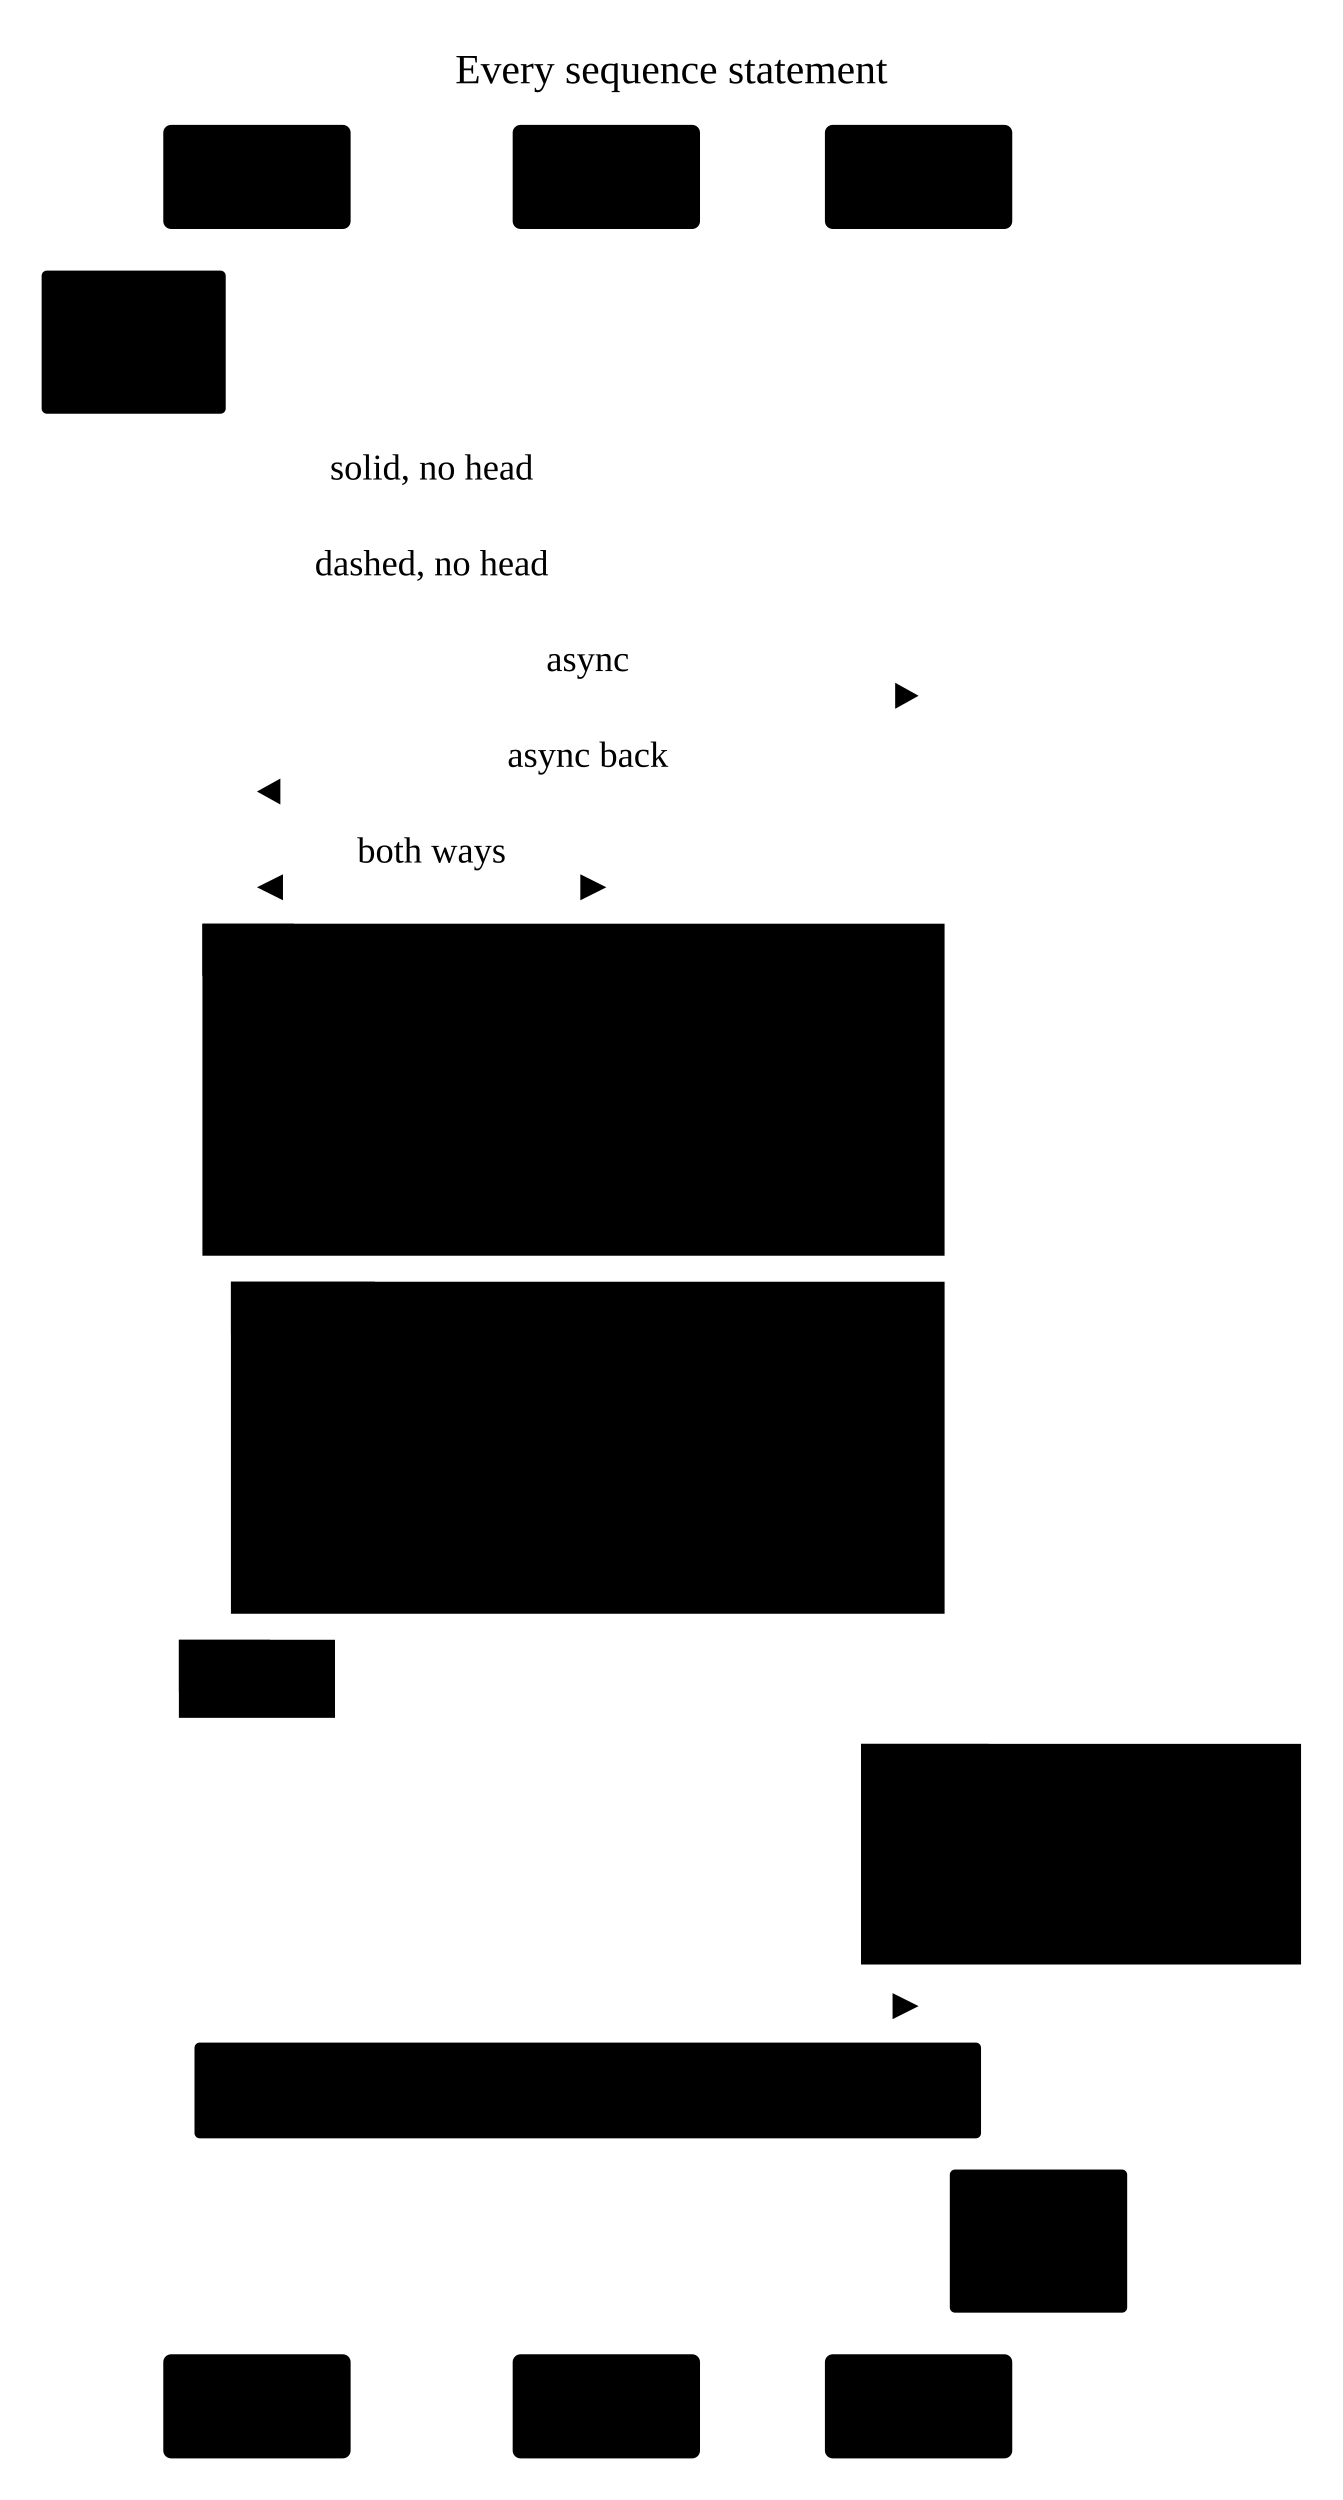
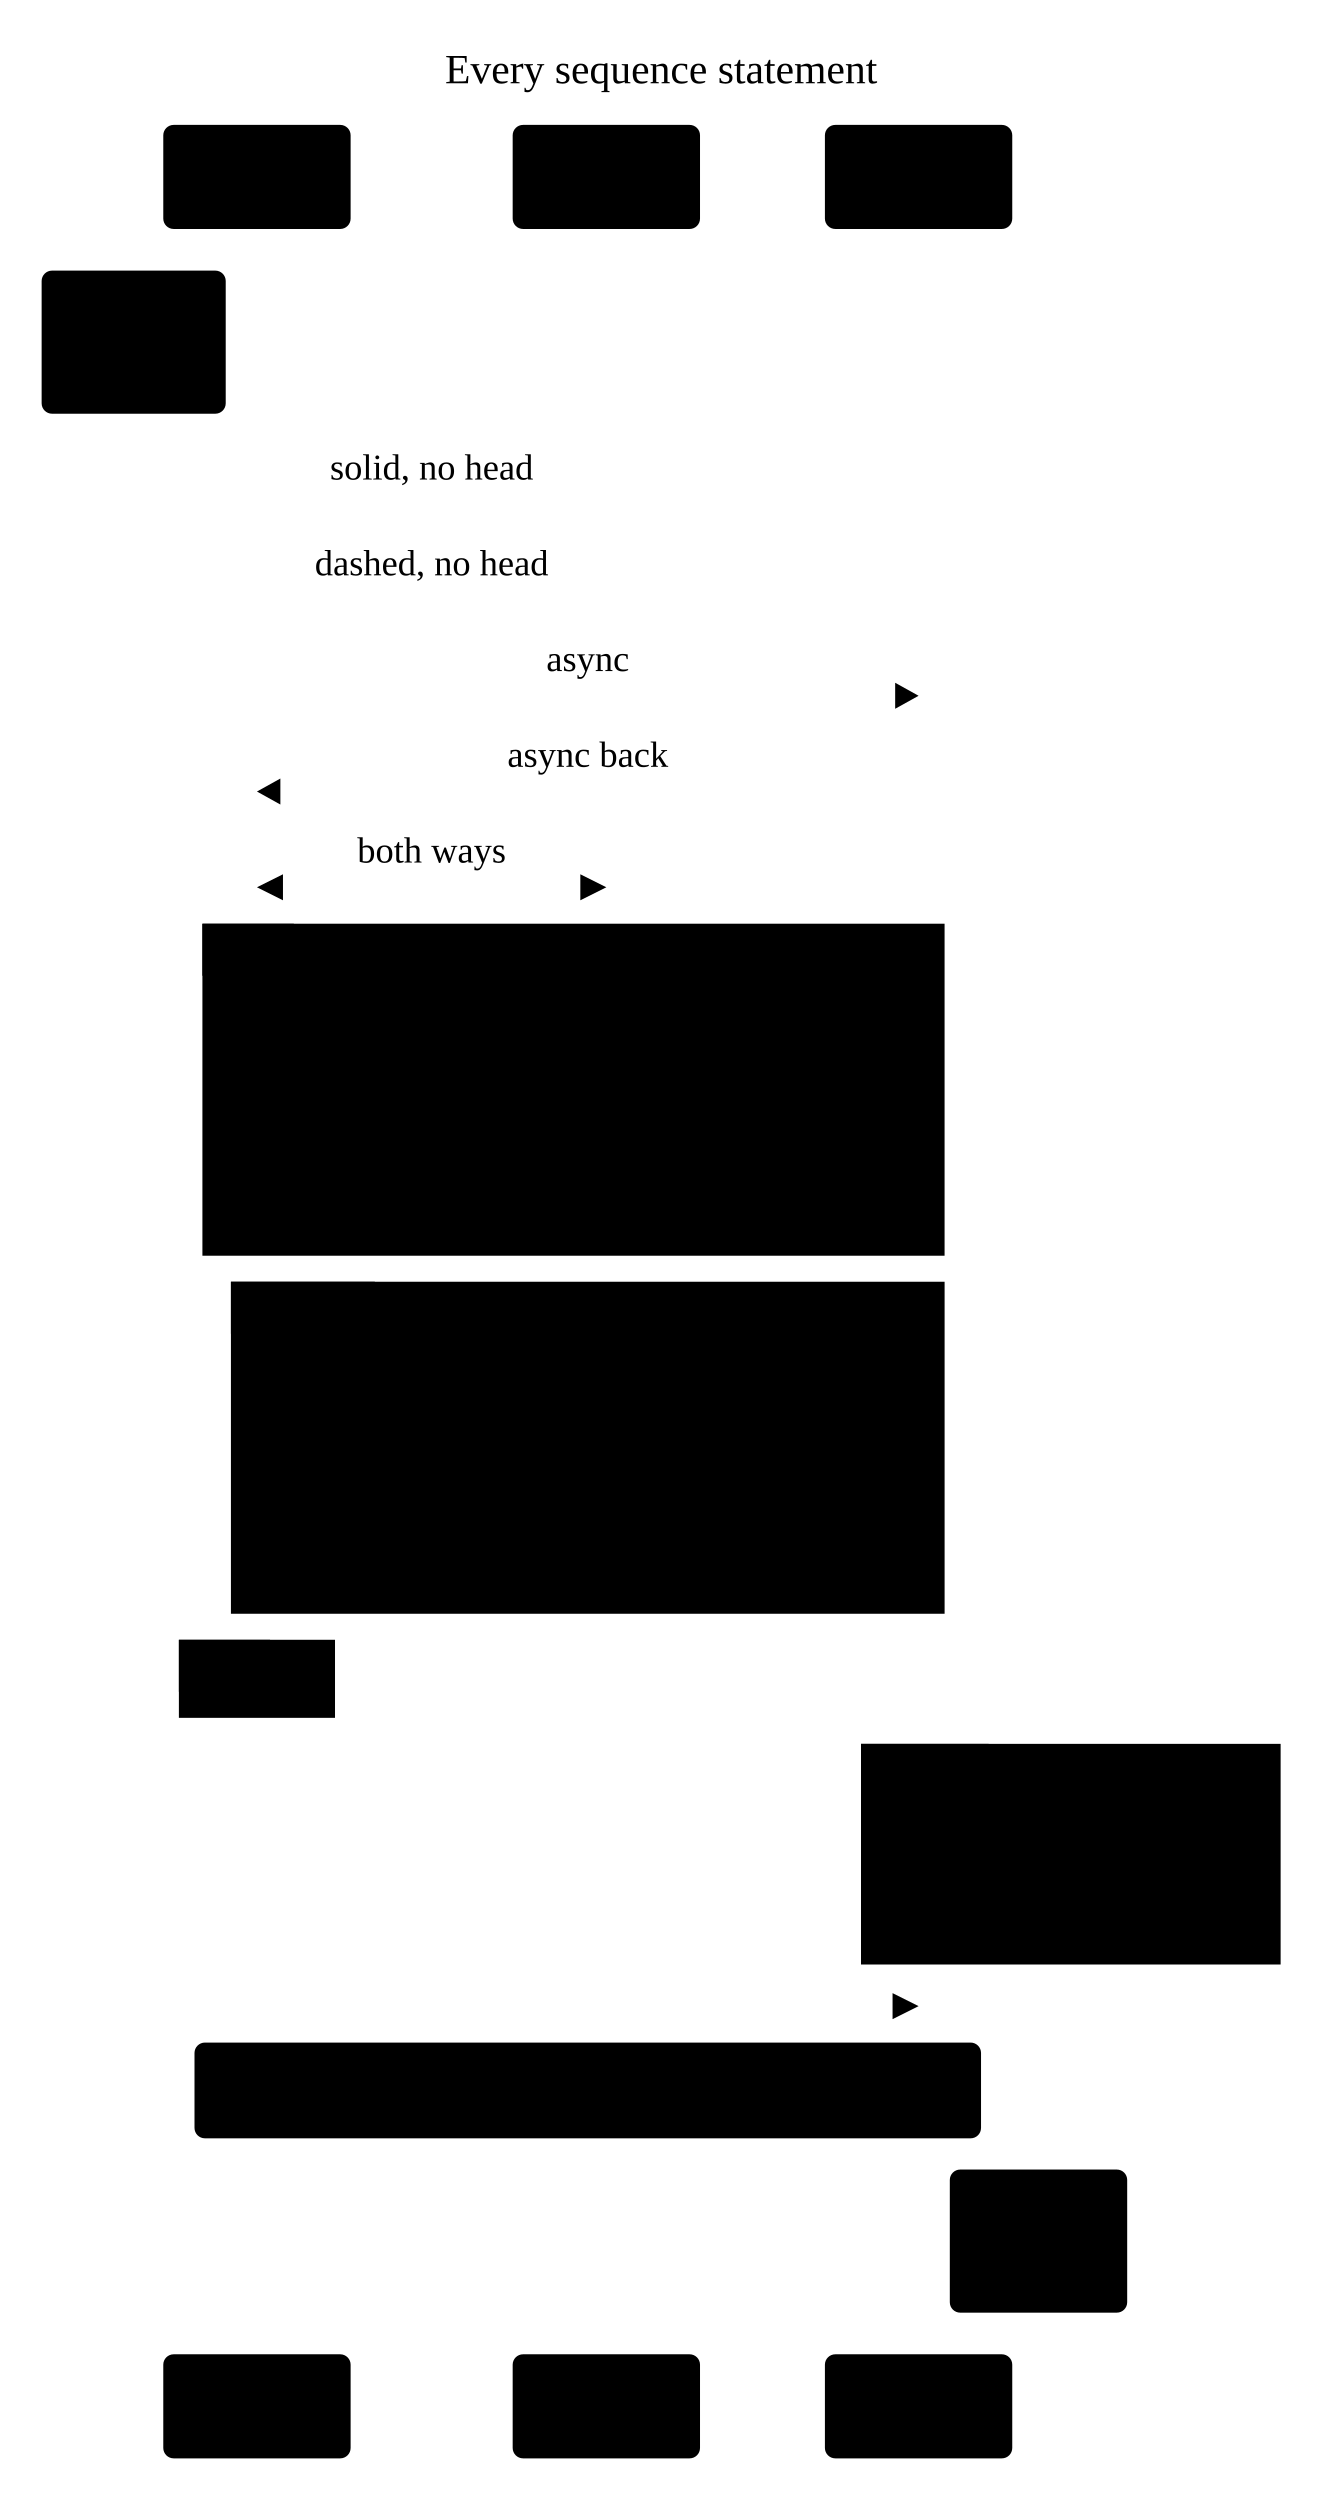
- <svg xmlns="http://www.w3.org/2000/svg" class="gno-mermaid__svg" width="516.02" height="960.8" viewBox="0 0 516.02 960.8" font-size="14" role="img" aria-label="A sequence diagram that uses every supported statement">
-   <text class="gno-mermaid__title" x="258.01" y="32" text-anchor="middle" font-size="16">Every sequence statement</text>
+ <svg xmlns="http://www.w3.org/2000/svg" class="gno-mermaid__svg" width="508.17" height="960.8" viewBox="0 0 508.17 960.8" font-size="14" role="img" aria-label="A sequence diagram that uses every supported statement">
+   <text class="gno-mermaid__title" x="254.09" y="32" text-anchor="middle" font-size="16">Every sequence statement</text>
  <g transform="translate(0 32)">
    <line class="gno-mermaid__stroke gno-mermaid__dashed" x1="98.75" y1="56" x2="98.75" y2="872.8" />
    <line class="gno-mermaid__stroke gno-mermaid__dashed" x1="233.03" y1="56" x2="233.03" y2="872.8" />
    <line class="gno-mermaid__stroke gno-mermaid__dashed" x1="353.03" y1="56" x2="353.03" y2="872.8" />
    <rect class="gno-mermaid__frame" x="77.79" y="323" width="285.23" height="127.6" />
    <path class="gno-mermaid__box" d="M77.79 323H112.93V337L106.93 343H77.79Z" />
    <text class="gno-mermaid__title" x="85.79" y="337" font-size="12">par</text>
-     <text class="gno-mermaid__muted" x="120.93" y="337" font-size="13">[to Bob]</text>
+     <text class="gno-mermaid__muted" x="120.93" y="337" font-size="12">[to Bob]</text>
    <line class="gno-mermaid__frame gno-mermaid__dashed" x1="77.79" y1="387.8" x2="363.03" y2="387.8" />
-     <text class="gno-mermaid__muted" x="85.79" y="402.8" font-size="13">[to Carol]</text>
+     <text class="gno-mermaid__muted" x="85.79" y="402.8" font-size="12">[to Carol]</text>
    <rect class="gno-mermaid__frame" x="88.75" y="460.6" width="274.28" height="127.6" />
    <path class="gno-mermaid__box" d="M88.75 460.6H144.06V474.6L138.06 480.6H88.75Z" />
    <text class="gno-mermaid__title" x="96.75" y="474.6" font-size="12">critical</text>
-     <text class="gno-mermaid__muted" x="152.06" y="474.6" font-size="13">[commit]</text>
+     <text class="gno-mermaid__muted" x="152.06" y="474.6" font-size="12">[commit]</text>
    <line class="gno-mermaid__frame gno-mermaid__dashed" x1="88.75" y1="525.4" x2="363.03" y2="525.4" />
-     <text class="gno-mermaid__muted" x="96.75" y="540.4" font-size="13">[timeout]</text>
+     <text class="gno-mermaid__muted" x="96.75" y="540.4" font-size="12">[timeout]</text>
    <rect class="gno-mermaid__frame" x="68.75" y="598.2" width="60" height="30" />
    <path class="gno-mermaid__box" d="M68.75 598.2H103.78V612.2L97.78 618.2H68.75Z" />
    <text class="gno-mermaid__title" x="76.75" y="612.2" font-size="12">opt</text>
-     <rect class="gno-mermaid__frame" x="330.9" y="638.2" width="169.12" height="84.8" />
+     <rect class="gno-mermaid__frame" x="330.9" y="638.2" width="161.27" height="84.8" />
    <path class="gno-mermaid__box" d="M330.9 638.2H379.96V652.2L373.96 658.2H330.9Z" />
    <text class="gno-mermaid__title" x="338.9" y="652.2" font-size="12">break</text>
-     <text class="gno-mermaid__muted" x="387.96" y="652.2" font-size="13">[when "quoted"]</text>
-     <rect class="gno-mermaid__note" x="16" y="72" width="70.75" height="55" rx="2" />
+     <text class="gno-mermaid__muted" x="387.96" y="652.2" font-size="12">[when "quoted"]</text>
+     <rect class="gno-mermaid__note" x="16" y="72" width="70.75" height="55" rx="4" />
    <text x="51.38" y="95.3" text-anchor="middle">
      <tspan x="51.38" y="95.3">left of</tspan>
      <tspan x="51.38" y="113.5">the first</tspan>
    </text>
    <text x="165.89" y="152.3" text-anchor="middle">solid, no head</text>
    <line class="gno-mermaid__edge" x1="98.75" y1="161.8" x2="233.03" y2="161.8" />
    <text x="165.89" y="189.1" text-anchor="middle">dashed, no head</text>
    <line class="gno-mermaid__edge gno-mermaid__dashed" x1="98.75" y1="198.6" x2="233.03" y2="198.6" />
    <text x="225.89" y="225.9" text-anchor="middle">async</text>
    <line class="gno-mermaid__edge" x1="98.75" y1="235.4" x2="353.03" y2="235.4" />
    <polyline class="gno-mermaid__edge" points="344.03,230.4 353.03,235.4 344.03,240.4" />
    <text x="225.89" y="262.7" text-anchor="middle">async back</text>
    <line class="gno-mermaid__edge gno-mermaid__dashed" x1="353.03" y1="272.2" x2="98.75" y2="272.2" />
    <polyline class="gno-mermaid__edge" points="107.75,267.2 98.75,272.2 107.75,277.2" />
    <text x="165.89" y="299.5" text-anchor="middle">both ways</text>
    <line class="gno-mermaid__edge" x1="98.75" y1="309" x2="233.03" y2="309" />
    <polygon class="gno-mermaid__head" points="233.03,309 223.03,304 223.03,314" />
    <polygon class="gno-mermaid__head" points="98.75,309 108.75,304 108.75,314" />
    <text x="165.89" y="364.3" text-anchor="middle">one</text>
    <line class="gno-mermaid__edge" x1="98.75" y1="373.8" x2="233.03" y2="373.8" />
    <polygon class="gno-mermaid__head" points="233.03,373.8 223.03,368.8 223.03,378.8" />
    <rect class="gno-mermaid__badge" x="87.79" y="364.8" width="21.91" height="18" rx="9" />
    <text class="gno-mermaid__on-badge" x="98.75" y="377.8" text-anchor="middle" font-size="11">10</text>
    <text x="225.89" y="425.1" text-anchor="middle">two</text>
    <line class="gno-mermaid__edge" x1="98.75" y1="434.6" x2="353.03" y2="434.6" />
    <polygon class="gno-mermaid__head" points="353.03,434.6 343.03,429.6 343.03,439.6" />
    <rect class="gno-mermaid__badge" x="88.06" y="425.6" width="21.39" height="18" rx="9" />
    <text class="gno-mermaid__on-badge" x="98.75" y="438.6" text-anchor="middle" font-size="11">15</text>
    <text x="293.03" y="501.9" text-anchor="middle">write</text>
    <line class="gno-mermaid__edge" x1="233.03" y1="511.4" x2="353.03" y2="511.4" />
    <polygon class="gno-mermaid__head" points="353.03,511.4 343.03,506.4 343.03,516.4" />
    <rect class="gno-mermaid__badge" x="220.97" y="502.4" width="24.11" height="18" rx="9" />
    <text class="gno-mermaid__on-badge" x="233.03" y="515.4" text-anchor="middle" font-size="11">20</text>
    <text x="165.89" y="562.7" text-anchor="middle">retry</text>
    <line class="gno-mermaid__edge gno-mermaid__dashed" x1="233.03" y1="572.2" x2="98.75" y2="572.2" />
    <polygon class="gno-mermaid__head" points="98.75,572.2 108.75,567.2 108.75,577.2" />
    <rect class="gno-mermaid__badge" x="221.24" y="563.2" width="23.59" height="18" rx="9" />
    <text class="gno-mermaid__on-badge" x="233.03" y="576.2" text-anchor="middle" font-size="11">25</text>
    <text x="365.03" y="679.5">self, dashed</text>
    <polyline class="gno-mermaid__edge gno-mermaid__dashed" points="353.03,689 387.03,689 387.03,707 353.03,707" />
    <line class="gno-mermaid__edge" x1="364.03" y1="702" x2="354.03" y2="712" />
    <line class="gno-mermaid__edge" x1="364.03" y1="712" x2="354.03" y2="702" />
    <rect class="gno-mermaid__badge" x="340.9" y="680" width="24.26" height="18" rx="9" />
    <text class="gno-mermaid__on-badge" x="353.03" y="693" text-anchor="middle" font-size="11">30</text>
    <line class="gno-mermaid__edge" x1="98.75" y1="739" x2="353.03" y2="739" />
    <polygon class="gno-mermaid__head" points="353.03,739 343.03,734 343.03,744" />
-     <rect class="gno-mermaid__note" x="74.75" y="753" width="302.28" height="36.8" rx="2" />
+     <rect class="gno-mermaid__note" x="74.75" y="753" width="302.28" height="36.8" rx="4" />
    <text x="225.89" y="776.3" text-anchor="middle">over the three of them</text>
-     <rect class="gno-mermaid__note" x="365.03" y="801.8" width="68.17" height="55" rx="2" />
+     <rect class="gno-mermaid__note" x="365.03" y="801.8" width="68.17" height="55" rx="4" />
    <text x="399.12" y="825.1" text-anchor="middle">
      <tspan x="399.12" y="825.1">right of</tspan>
      <tspan x="399.12" y="843.3">the last</tspan>
    </text>
-     <rect class="gno-mermaid__box" x="62.75" y="16" width="72" height="40" rx="3" />
+     <rect class="gno-mermaid__box" x="62.75" y="16" width="72" height="40" rx="4" />
    <text x="98.75" y="40.9" text-anchor="middle">Alice</text>
-     <rect class="gno-mermaid__box" x="62.75" y="872.8" width="72" height="40" rx="3" />
+     <rect class="gno-mermaid__box" x="62.75" y="872.8" width="72" height="40" rx="4" />
    <text x="98.75" y="897.7" text-anchor="middle">Alice</text>
-     <rect class="gno-mermaid__box" x="197.03" y="16" width="72" height="40" rx="3" />
+     <rect class="gno-mermaid__box" x="197.03" y="16" width="72" height="40" rx="4" />
    <text x="233.03" y="40.9" text-anchor="middle">Bob</text>
-     <rect class="gno-mermaid__box" x="197.03" y="872.8" width="72" height="40" rx="3" />
+     <rect class="gno-mermaid__box" x="197.03" y="872.8" width="72" height="40" rx="4" />
    <text x="233.03" y="897.7" text-anchor="middle">Bob</text>
-     <rect class="gno-mermaid__box" x="317.03" y="16" width="72" height="40" rx="3" />
+     <rect class="gno-mermaid__box" x="317.03" y="16" width="72" height="40" rx="4" />
    <text x="353.03" y="40.9" text-anchor="middle">Carol</text>
-     <rect class="gno-mermaid__box" x="317.03" y="872.8" width="72" height="40" rx="3" />
+     <rect class="gno-mermaid__box" x="317.03" y="872.8" width="72" height="40" rx="4" />
    <text x="353.03" y="897.7" text-anchor="middle">Carol</text>
  </g>
</svg>
